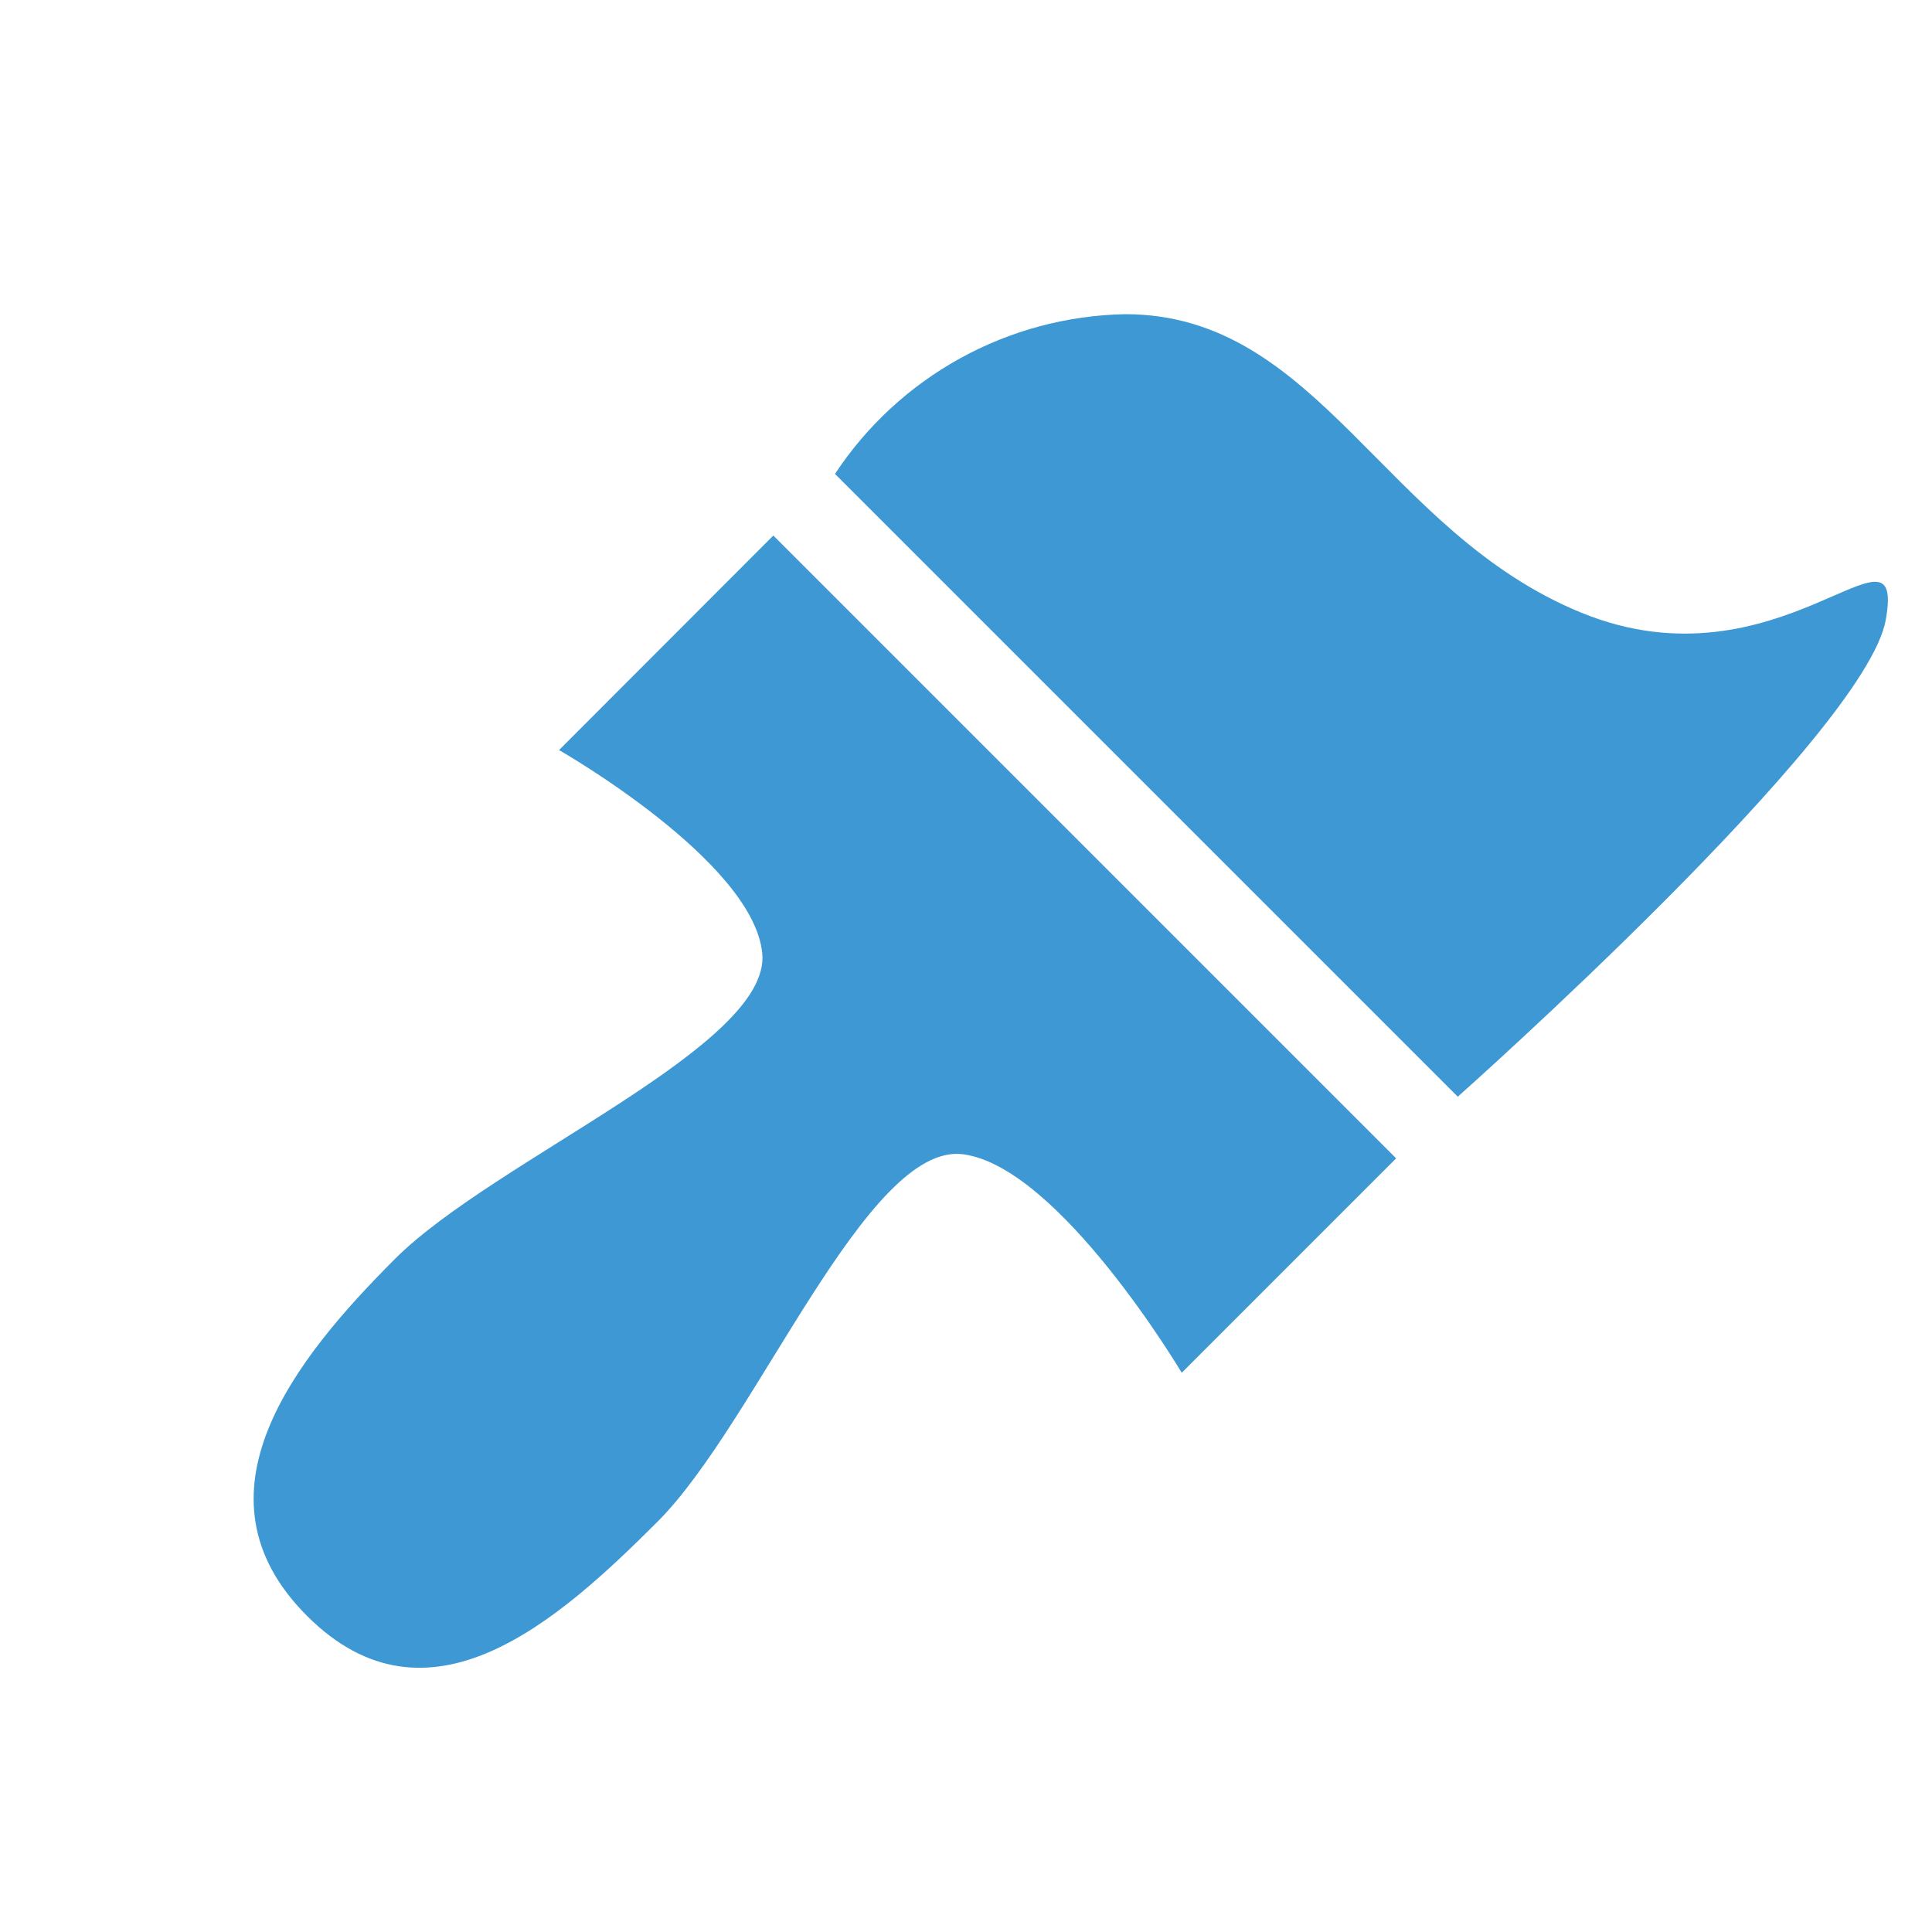
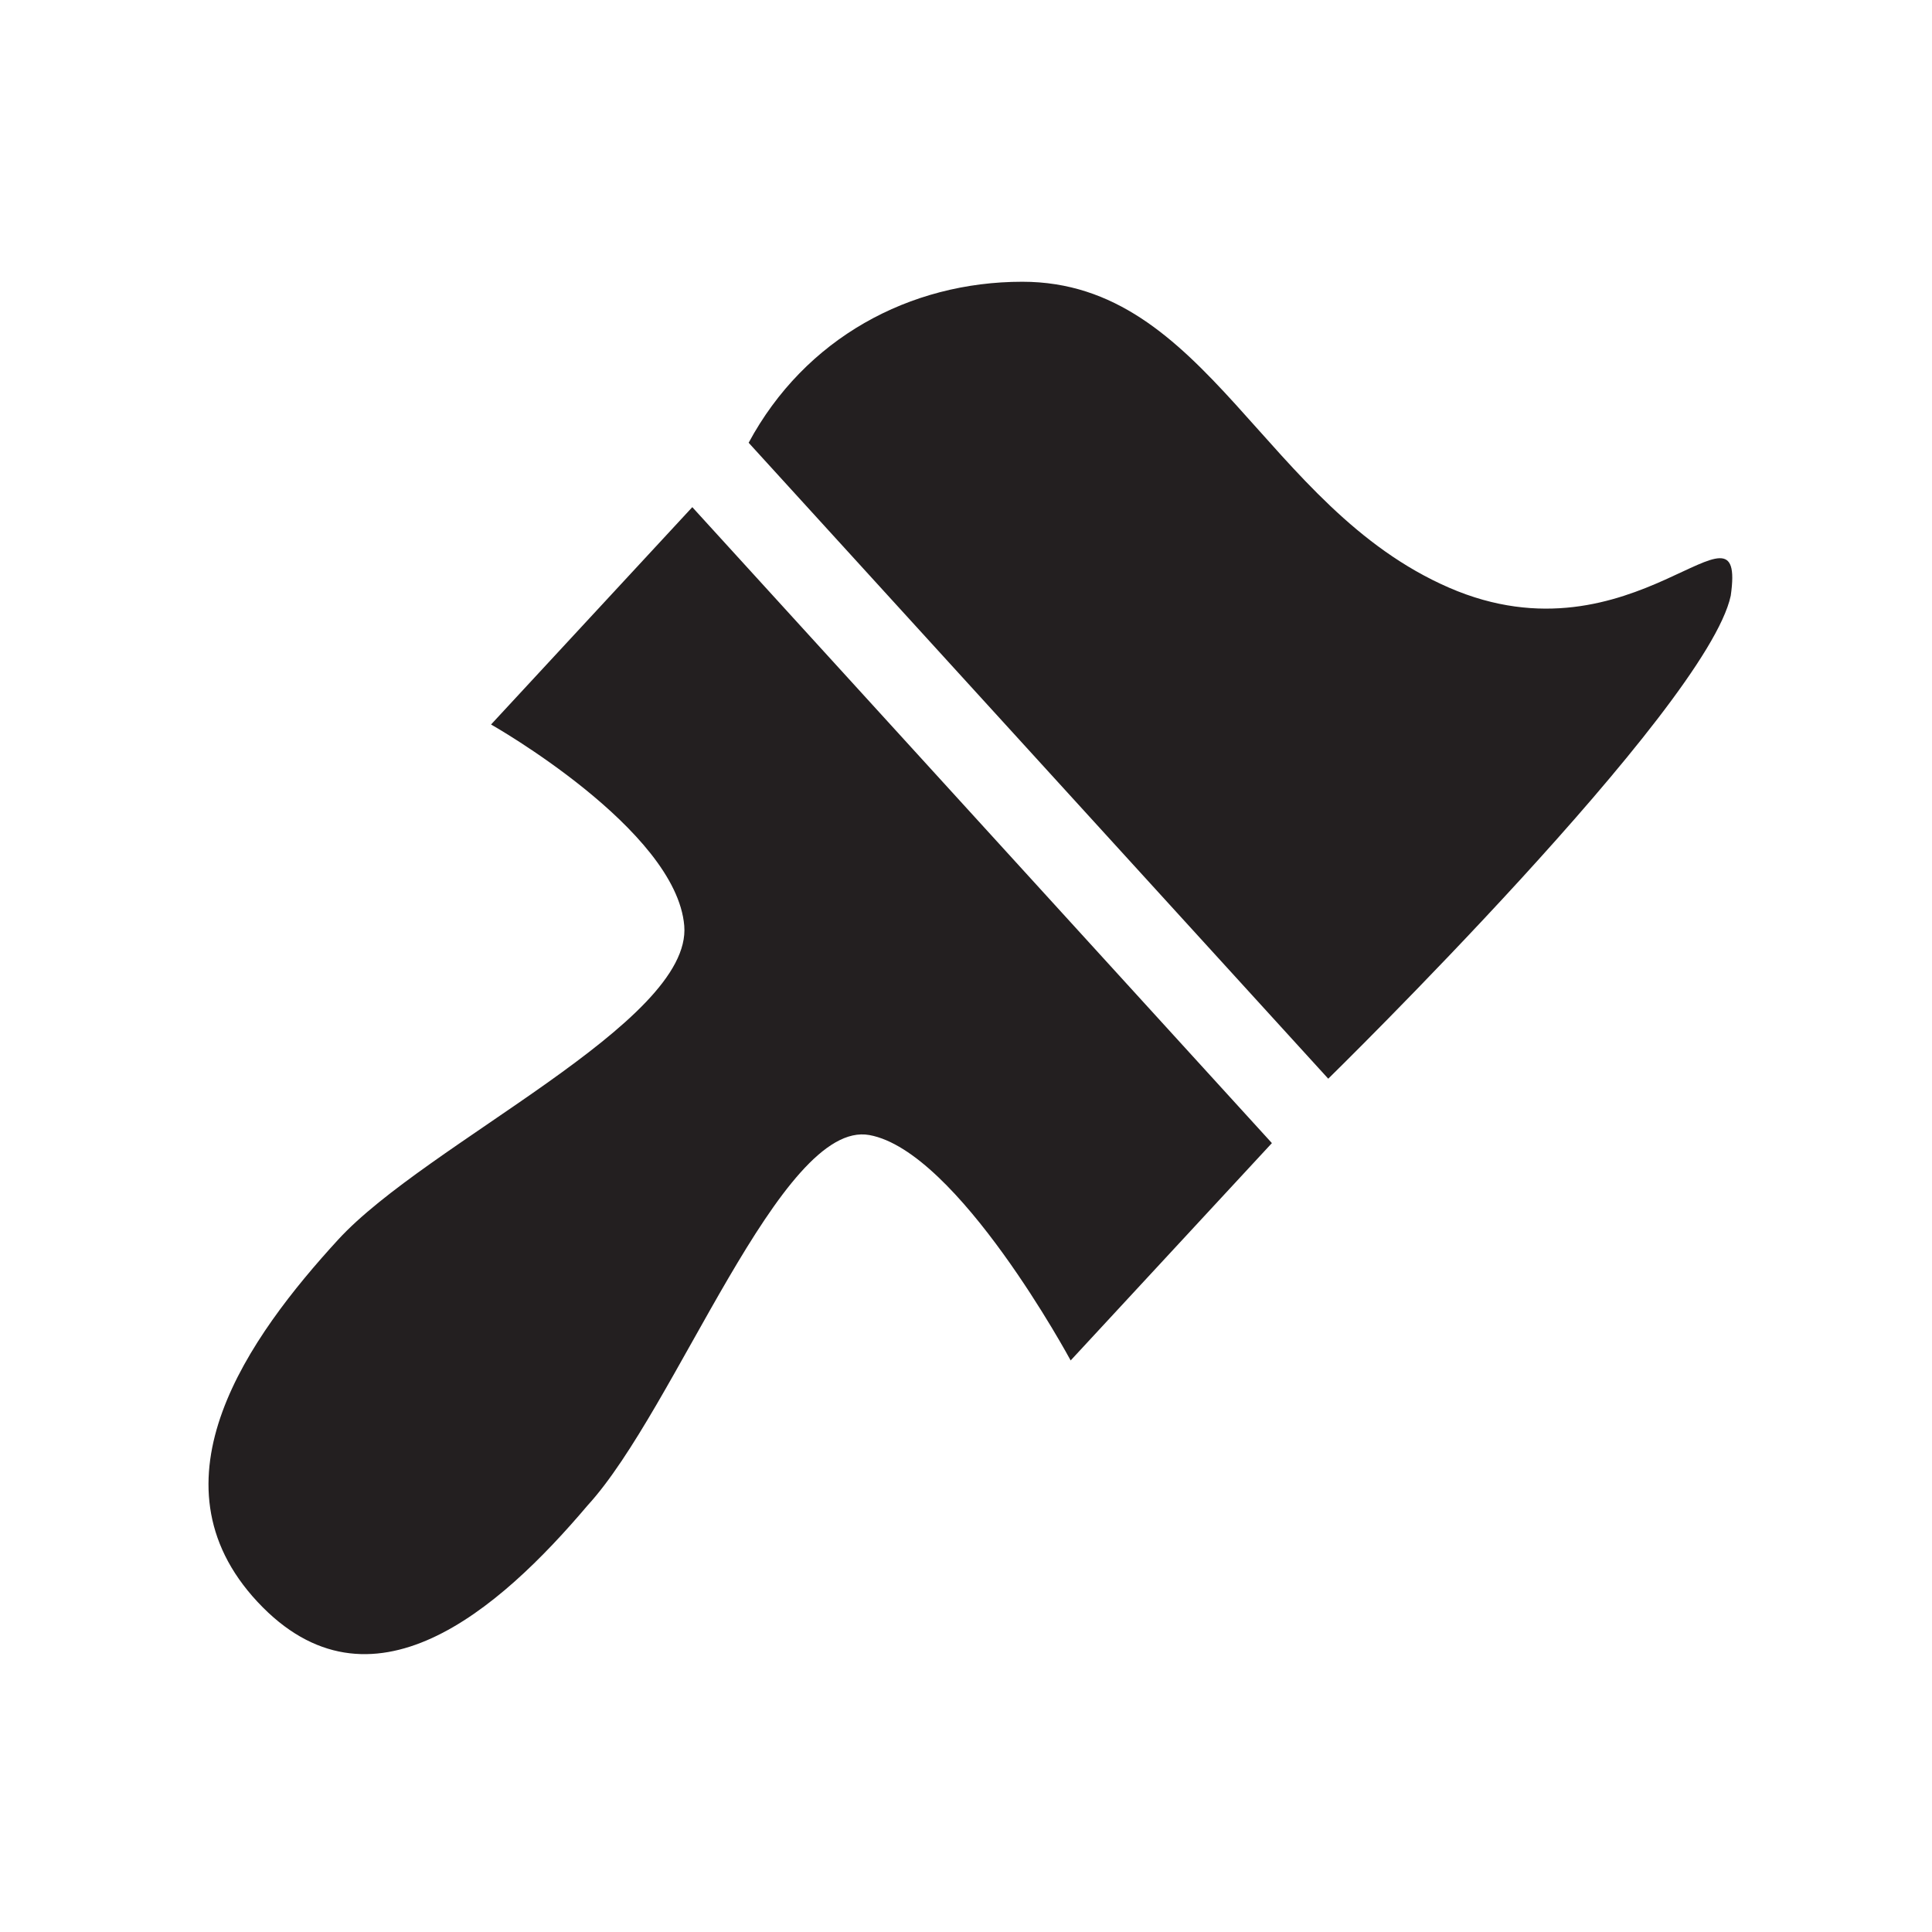
- <svg xmlns="http://www.w3.org/2000/svg" id="brush-icon" width="44.309" height="44.298" viewBox="0 0 44.309 44.298">
-   <path id="Path_3273" data-name="Path 3273" d="M2817.873,95.515h20.2v6.954s-5.314-1.353-7.086,0,1,7.7,1,10.913-.219,7.215-4.157,7.215-4.362-4-4.362-7.215,2.648-9.56,1-10.913-6.591,0-6.591,0Z" transform="translate(-1907.262 -2047.794) rotate(45)" fill="#3d98d3" />
-   <path id="Path_3274" data-name="Path 3274" d="M2817.873,95.515h20.2s.739-12.479-.791-14.671-.532,2.921-5.053,4.818-9.1-.586-12.242,2.559A8.16,8.16,0,0,0,2817.873,95.515Z" transform="translate(-1905.848 -2049.208) rotate(45)" fill="#3d98d3" />
+ <svg xmlns="http://www.w3.org/2000/svg" xml:space="preserve" id="Layer_1" x="0" y="0" style="enable-background:new 0 0 24 24" version="1.1" viewBox="0 0 24 24">
+   <style>.st0{fill:#231f20}</style>
+   <path id="Path_3273" d="m8.6 6.3 7.2 7.9-2.5 2.7s-1.4-2.6-2.5-2.8-2.4 3.4-3.5 4.6c-1.1 1.3-2.7 2.7-4.1 1.2s-.1-3.3 1-4.5 4.4-2.7 4.3-3.9S6.1 9 6.1 9l2.5-2.7z" class="st0" />
+   <path id="Path_3274" d="m9.3 5.5 7.2 7.9s4.7-4.6 5-6c.2-1.4-1.2.9-3.5-.1s-3-3.8-5.3-3.8c-1.4 0-2.7.7-3.4 2z" class="st0" />
</svg>
